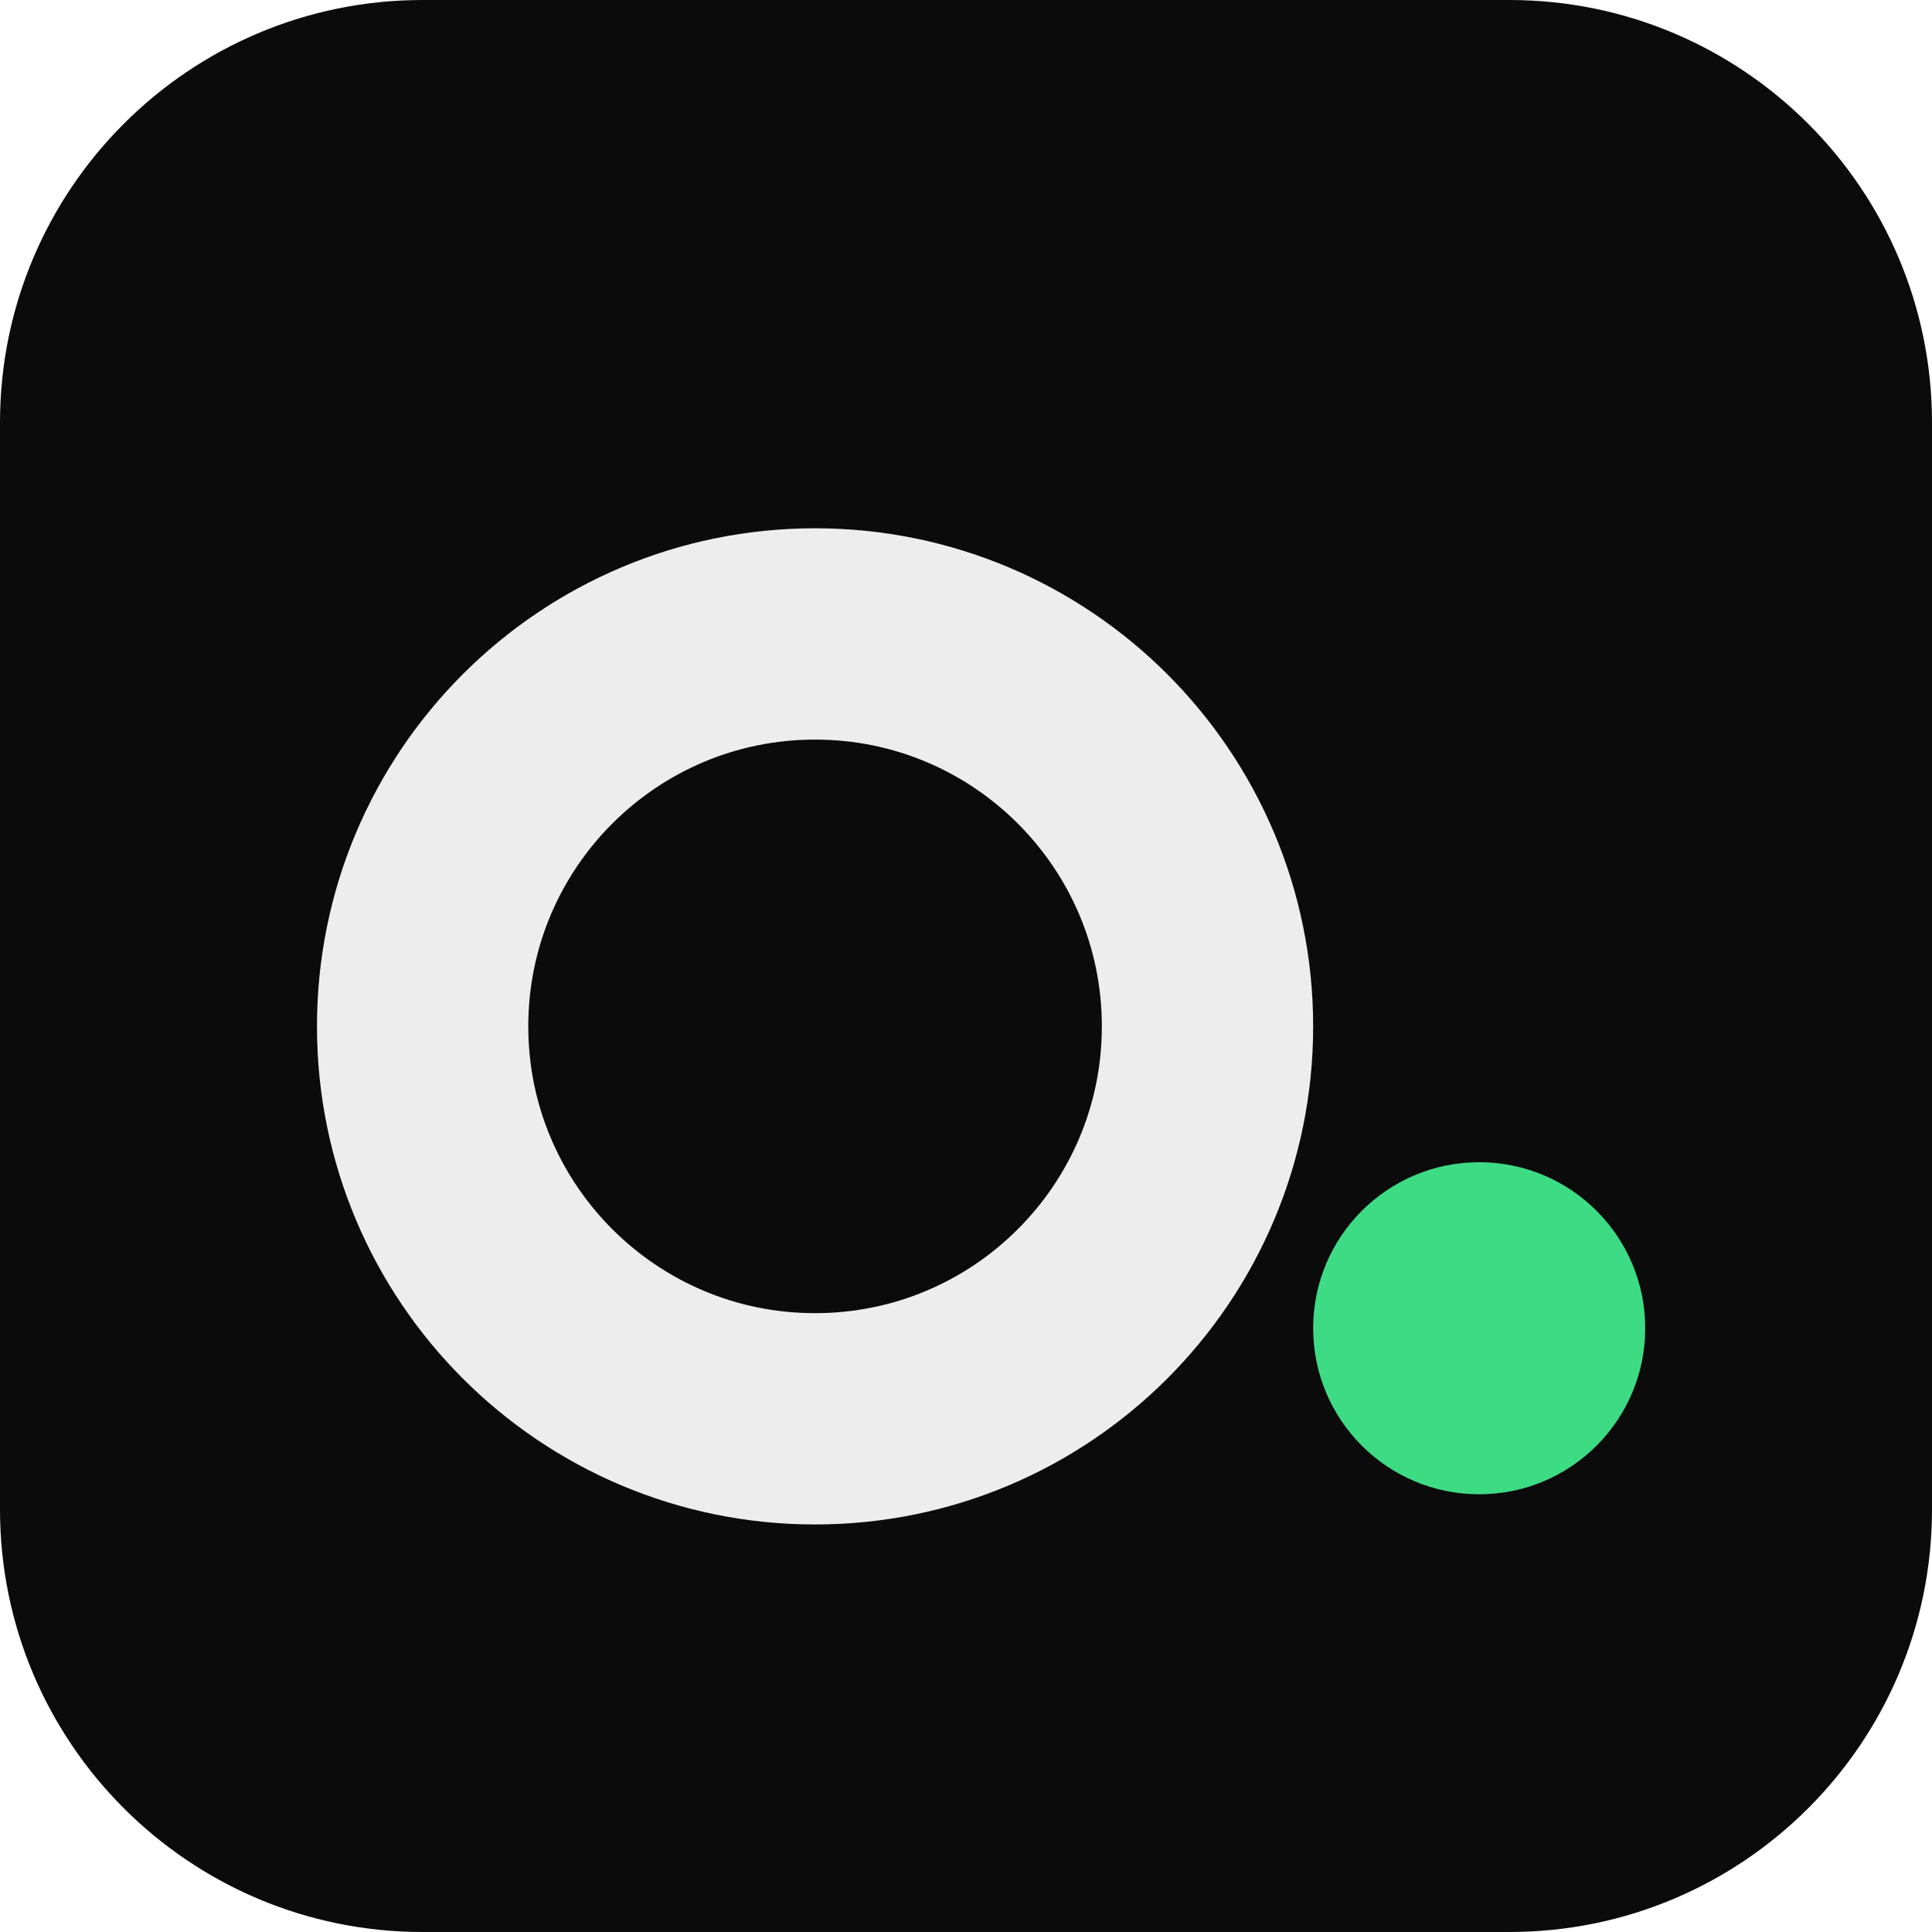
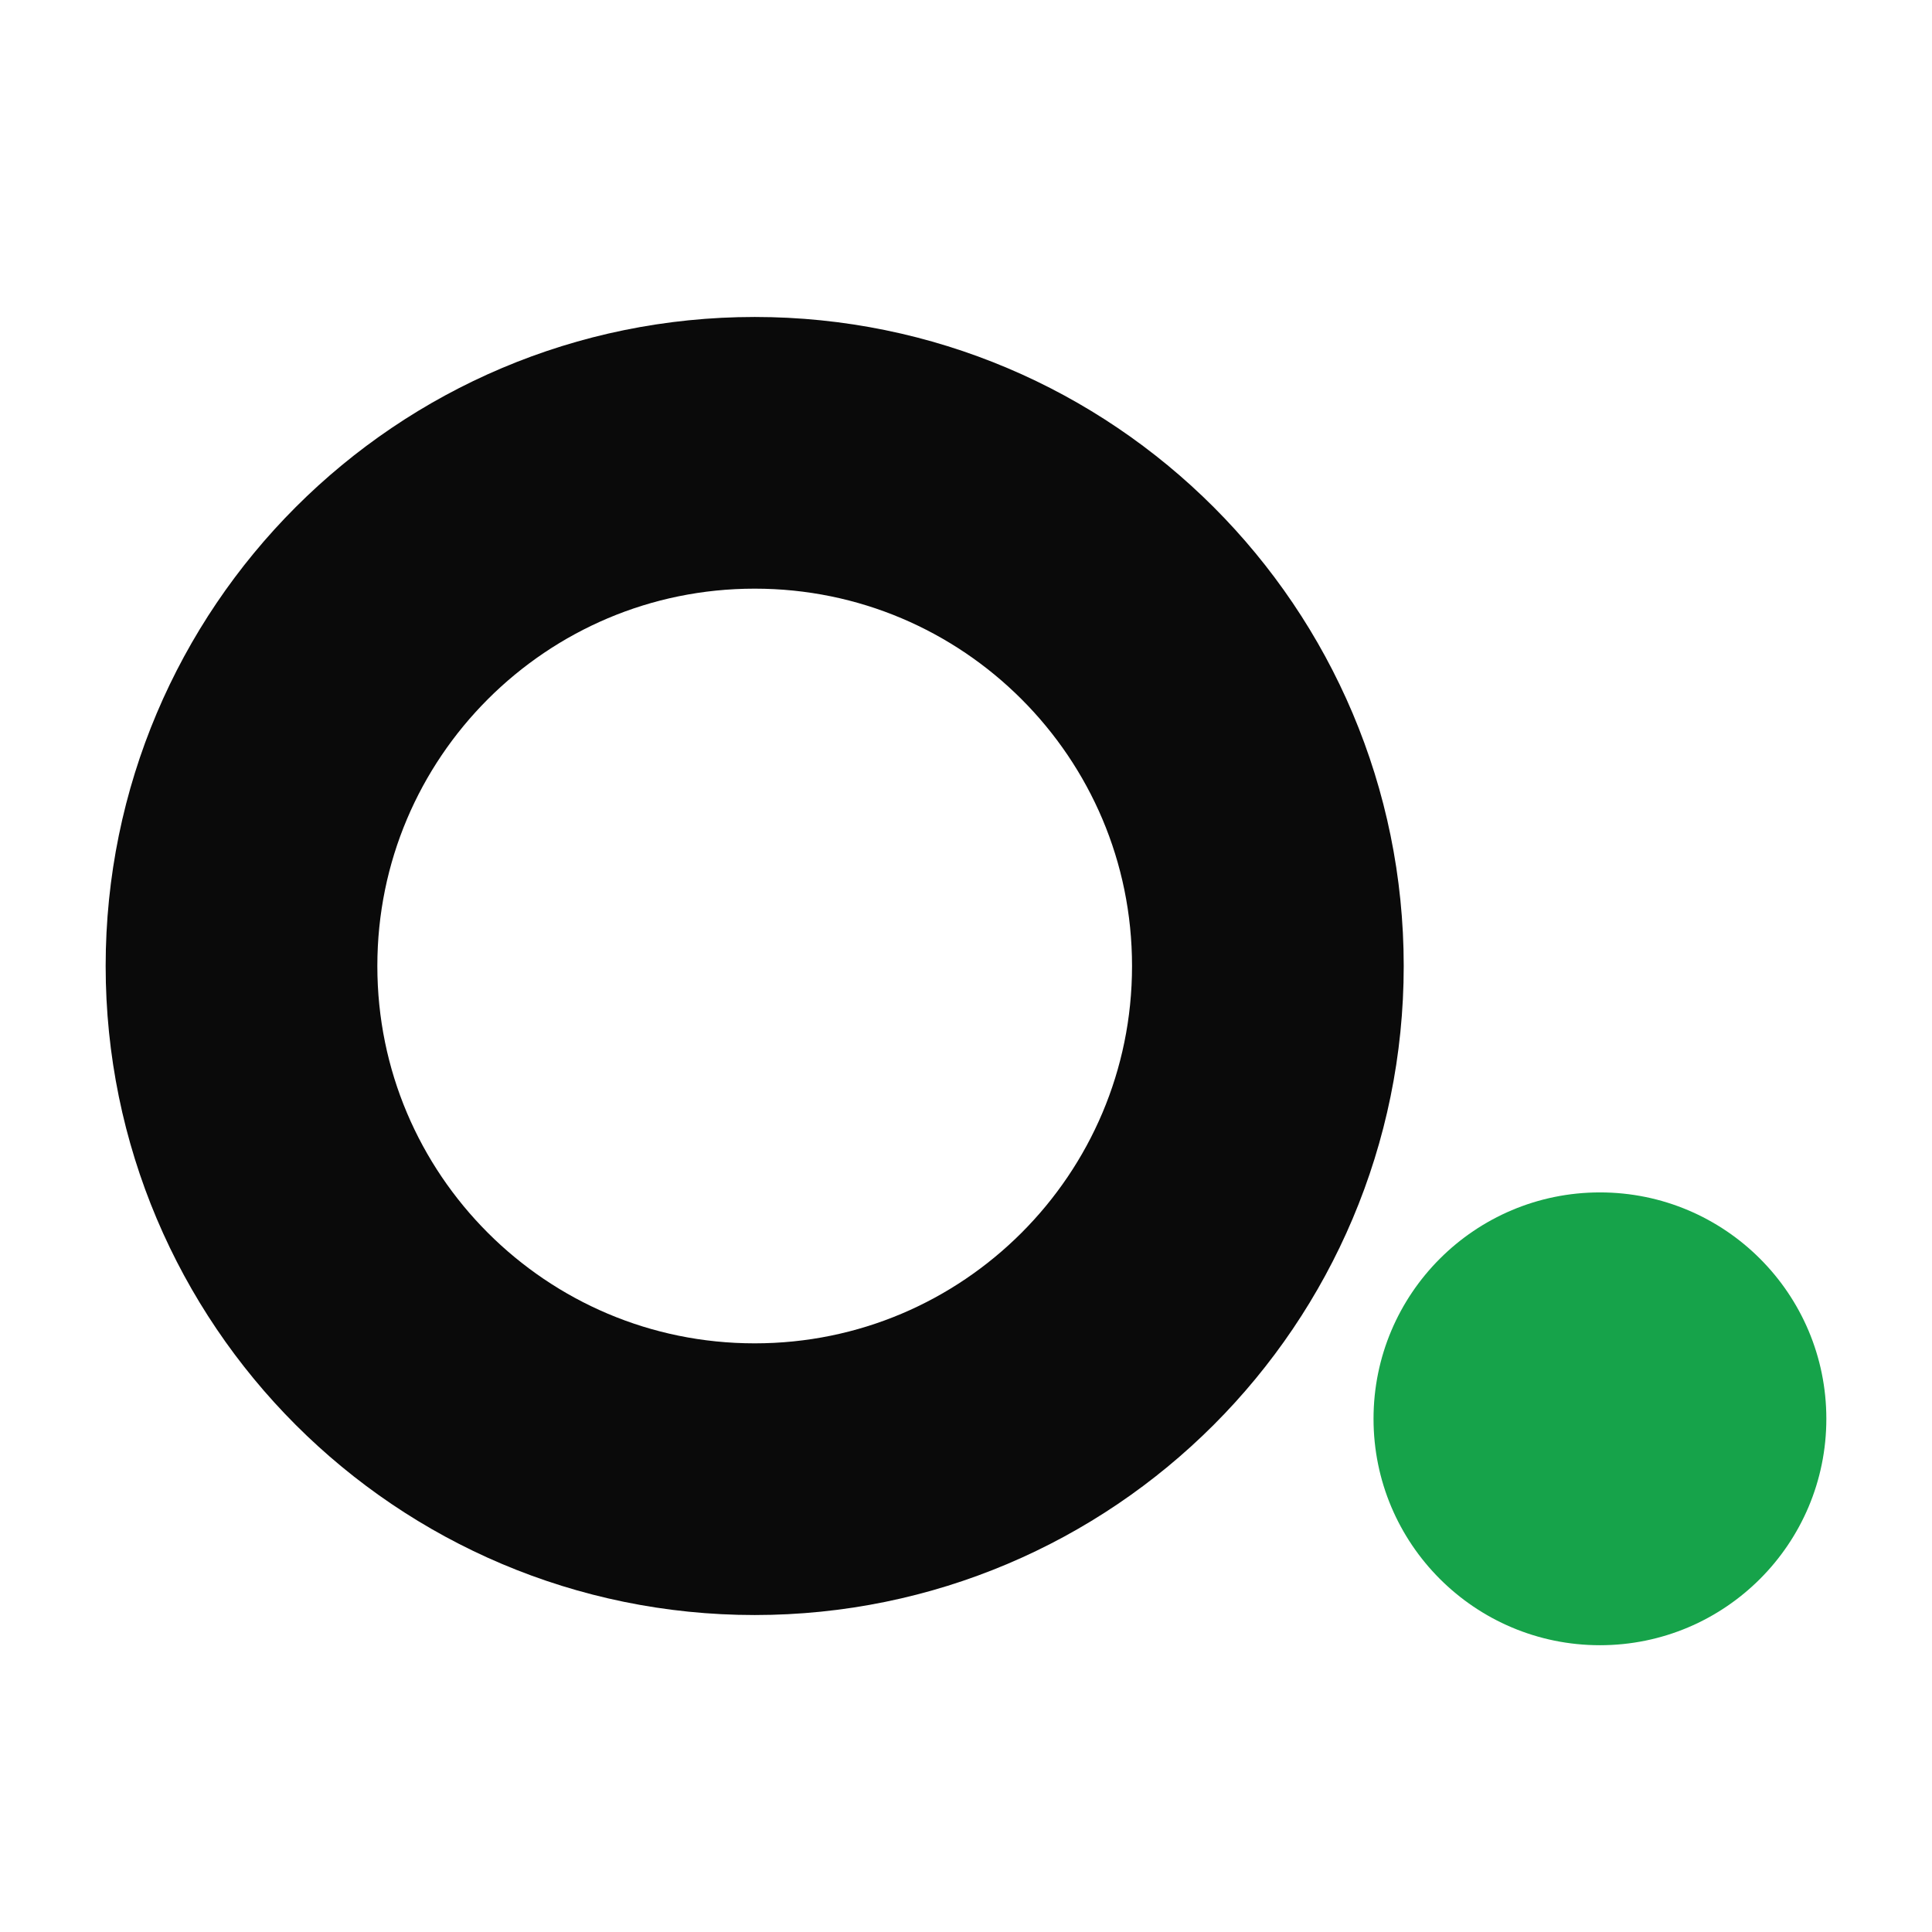
<svg xmlns="http://www.w3.org/2000/svg" viewBox="0 0 64 64">
-   <rect width="64" height="64" rx="14" fill="#0B0B0C" />
-   <circle cx="27" cy="34" r="13" fill="none" stroke="#EDEDED" stroke-width="7" />
-   <circle cx="49" cy="44" r="5.5" fill="#3DDC84" />
+   <style>
+     .ring { stroke: #0A0A0A; }
+     @media (prefers-color-scheme: dark) { .ring { stroke: #EDEDED; } }
+   </style>
+   <circle class="ring" cx="25" cy="32" r="17" fill="none" stroke-width="9" />
+   <circle cx="53" cy="47" r="7.5" fill="#16A34A" />
</svg>
